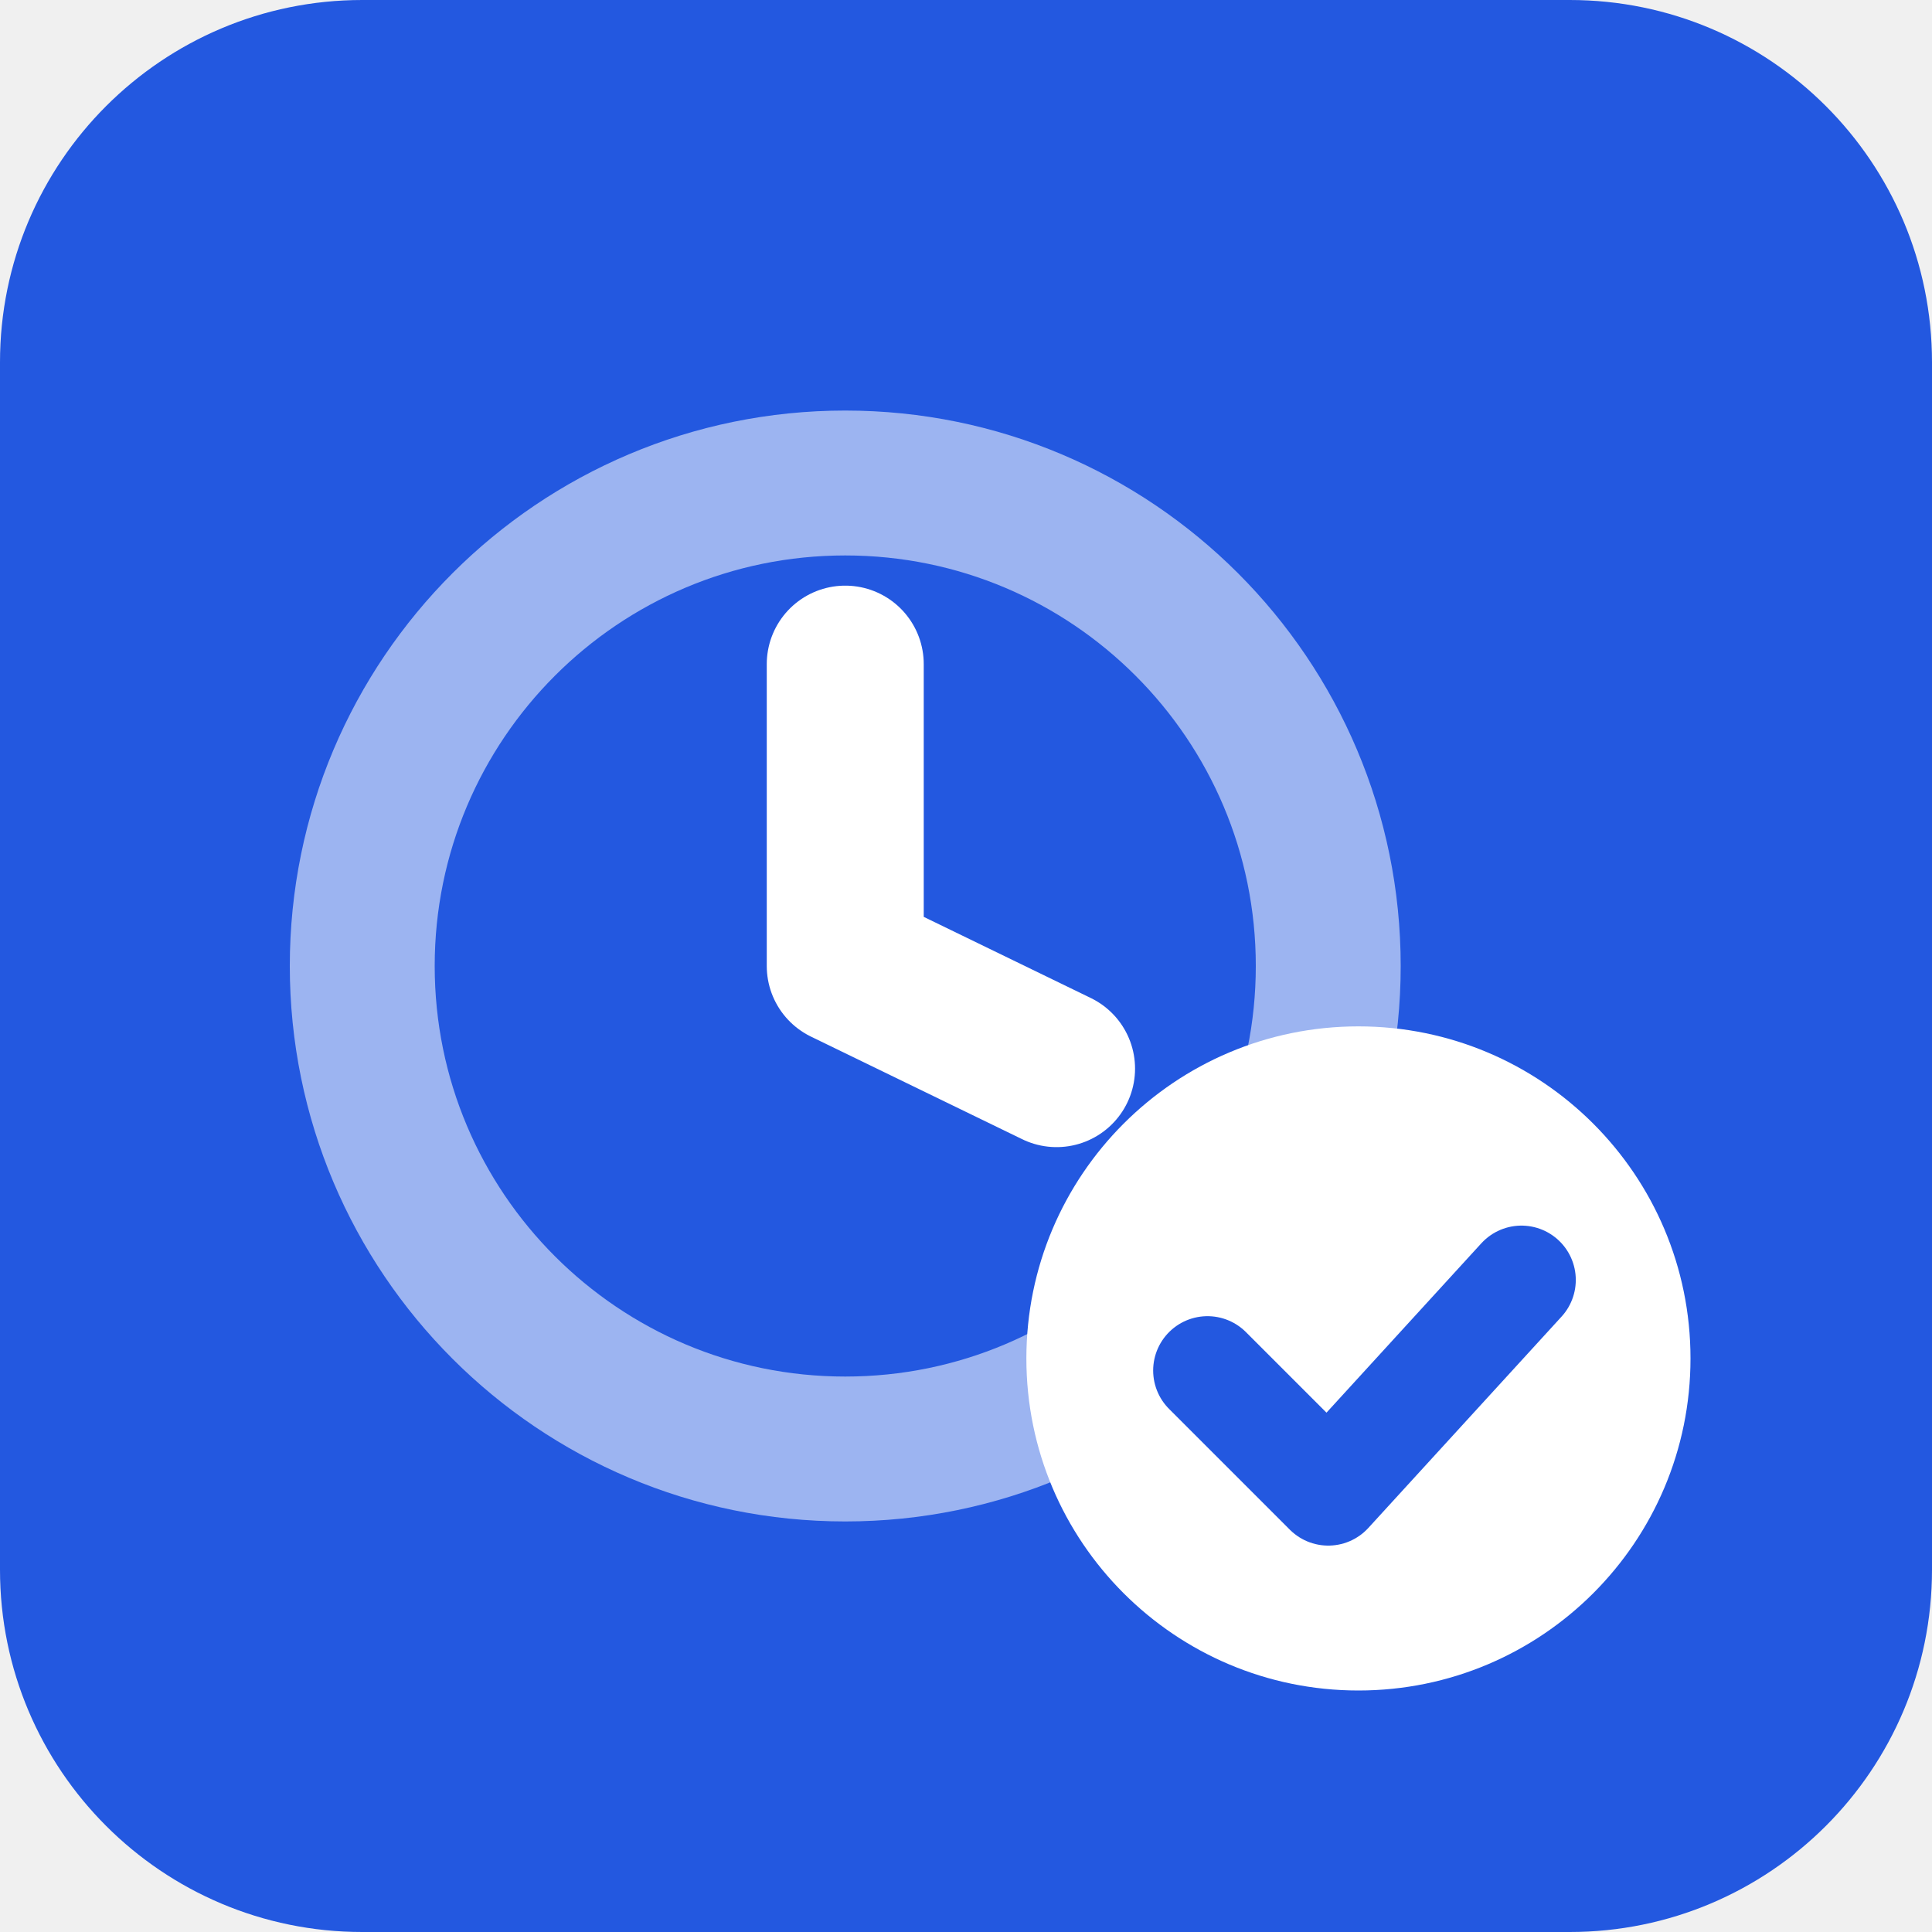
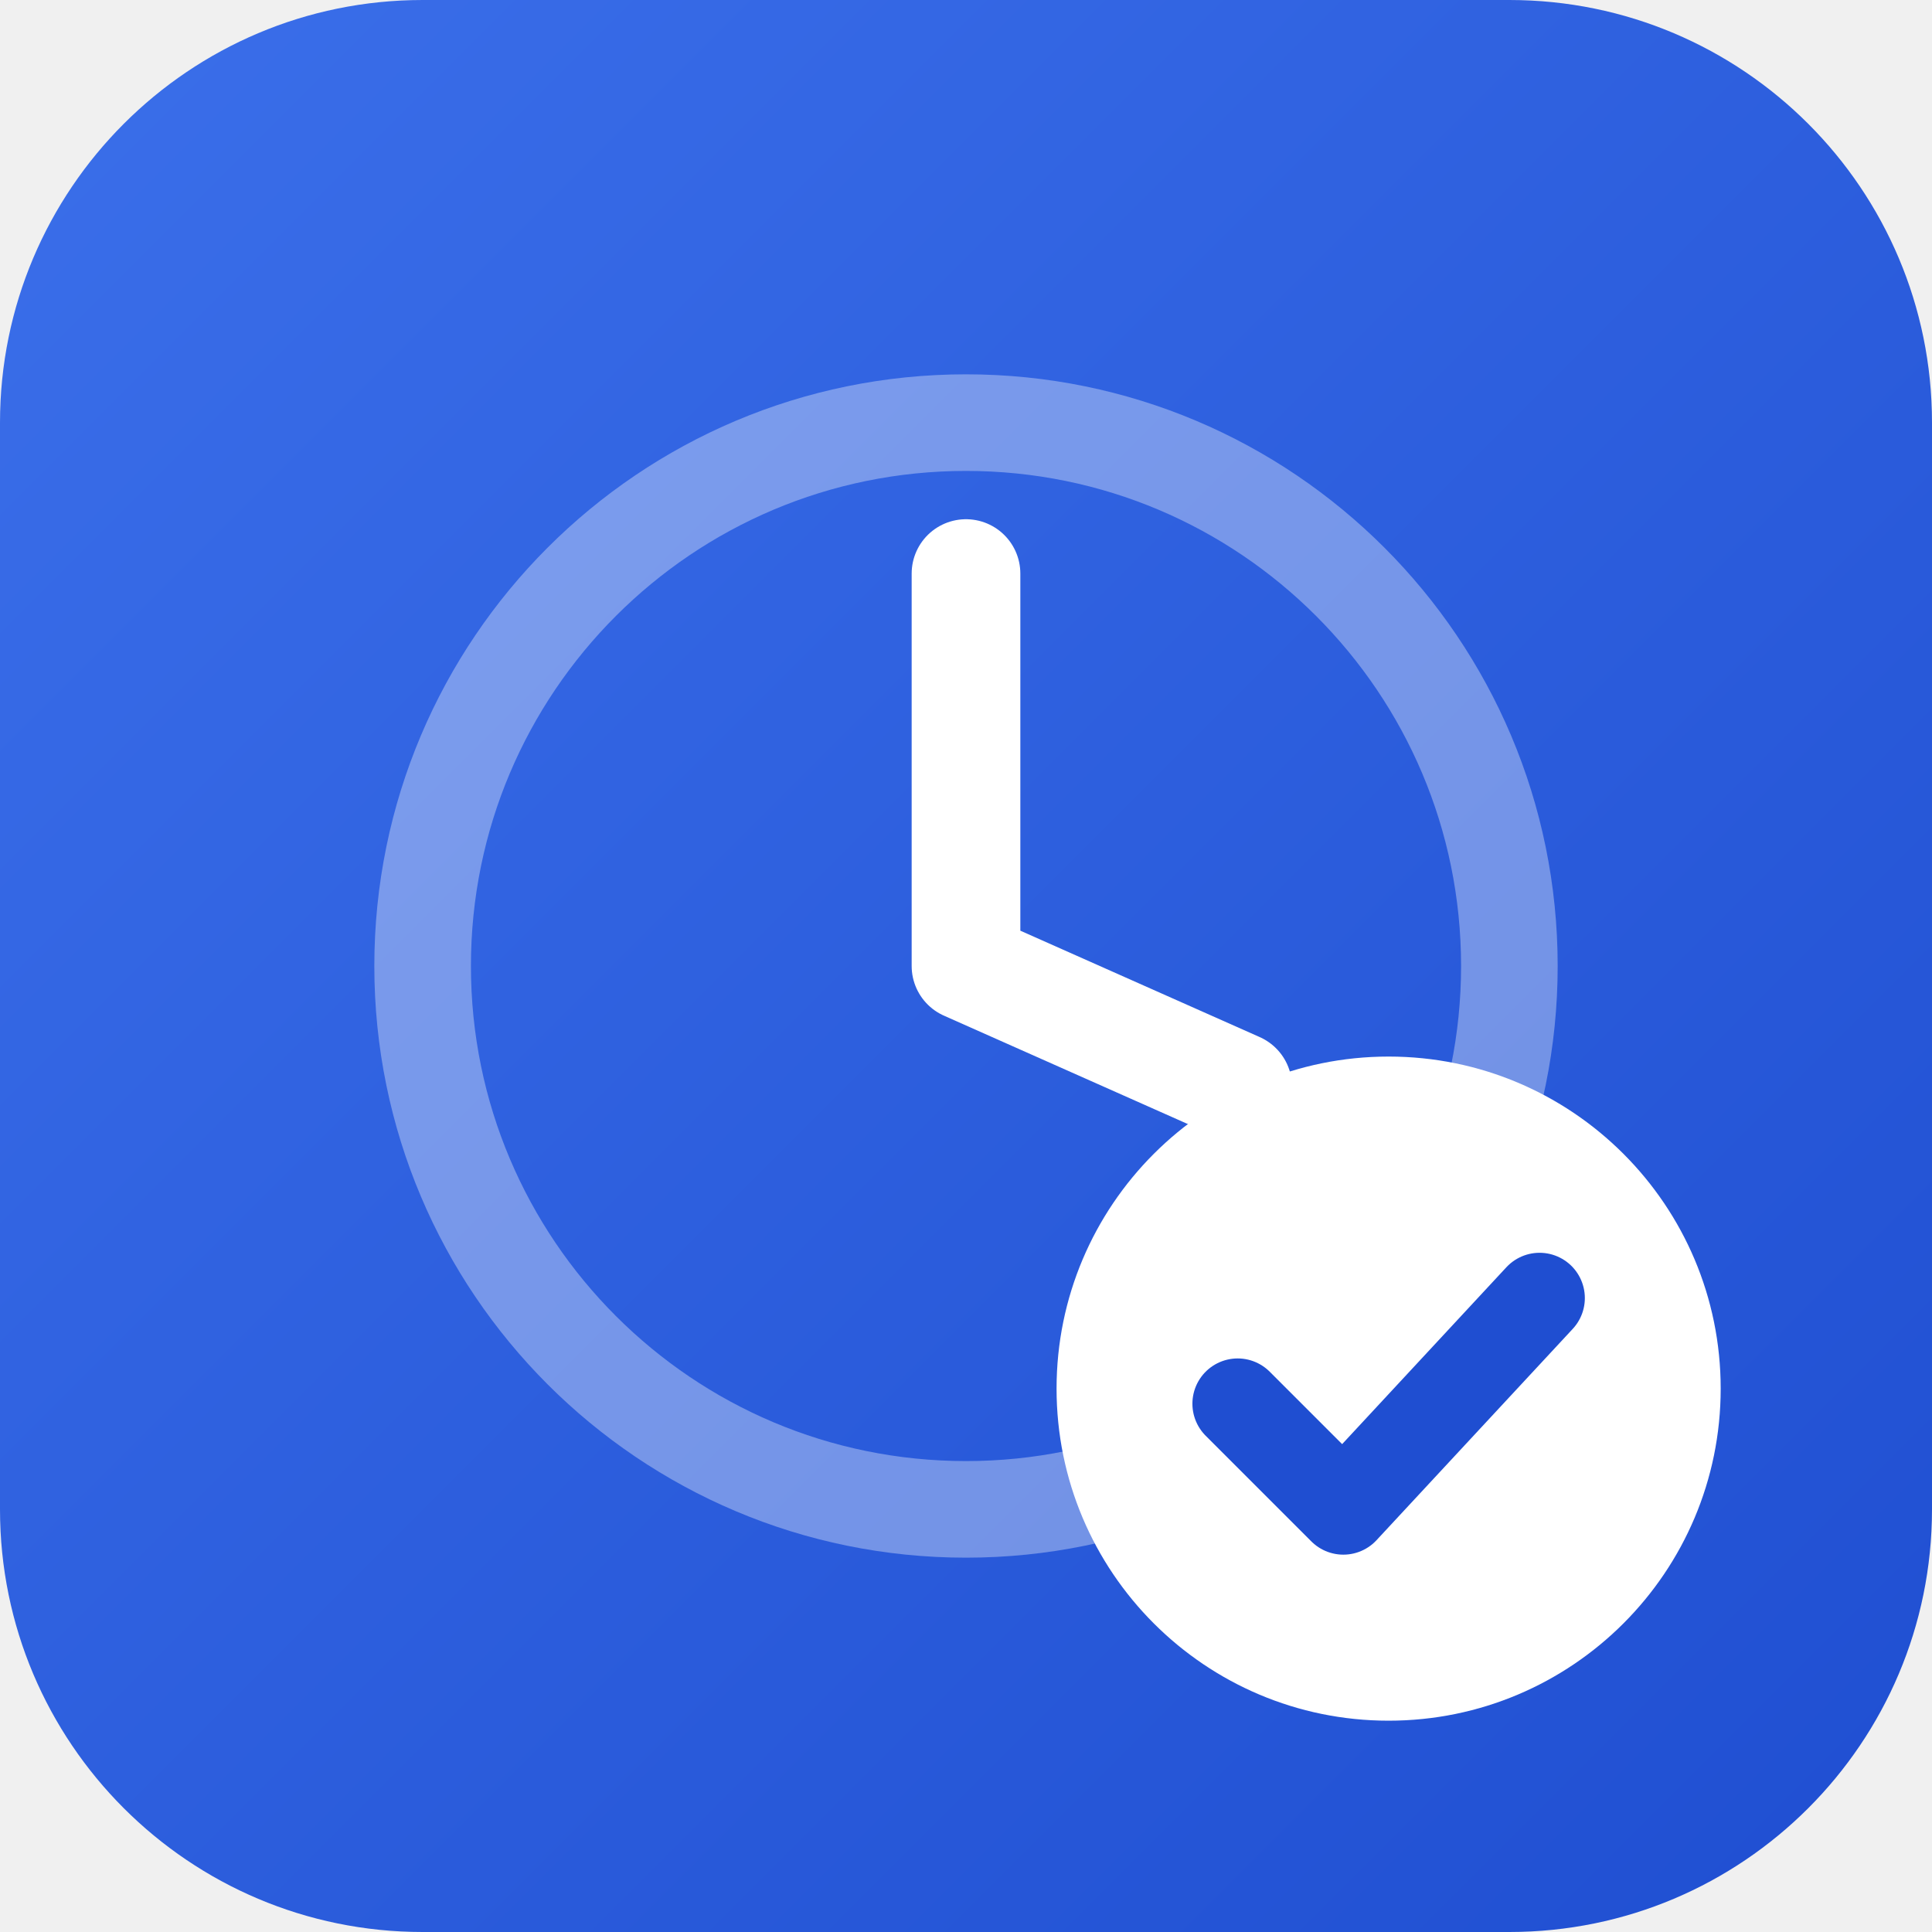
- <svg xmlns="http://www.w3.org/2000/svg" viewBox="0 0 32 32">
-   <rect width="32" height="32" rx="6" fill="#2358e0" />
-   <circle cx="14" cy="16" r="8" fill="none" stroke="#ffffff" stroke-opacity="0.55" stroke-width="2.4" />
-   <path d="M14 11 L14 16 L17.5 17.7" stroke="#ffffff" stroke-width="2.6" stroke-linecap="round" stroke-linejoin="round" fill="none" />
-   <circle cx="22.5" cy="22.5" r="5.5" fill="#ffffff" />
-   <path d="M20 22.7 L22 24.7 L25.2 21.2" stroke="#2358e0" stroke-width="1.8" stroke-linecap="round" stroke-linejoin="round" fill="none" />
+ <svg xmlns="http://www.w3.org/2000/svg" viewBox="0 0 64 64">
+   <defs>
+     <linearGradient id="bg" x1="0" y1="0" x2="1" y2="1">
+       <stop offset="0%" stop-color="#3b6fea" />
+       <stop offset="100%" stop-color="#1f4ed1" />
+     </linearGradient>
+   </defs>
+   <rect width="64" height="64" rx="14" fill="url(#bg)" />
+   <circle cx="32" cy="32" r="18" fill="none" stroke="#ffffff" stroke-width="3.2" stroke-opacity="0.35" />
+   <path d="M32 19 V32 L41 36" fill="none" stroke="#ffffff" stroke-width="3.6" stroke-linecap="round" stroke-linejoin="round" />
+   <circle cx="46" cy="46" r="11" fill="#ffffff" />
+   <path d="M41 46.5 L44.5 50 L51 43" fill="none" stroke="#1f4ed1" stroke-width="3" stroke-linecap="round" stroke-linejoin="round" />
</svg>
